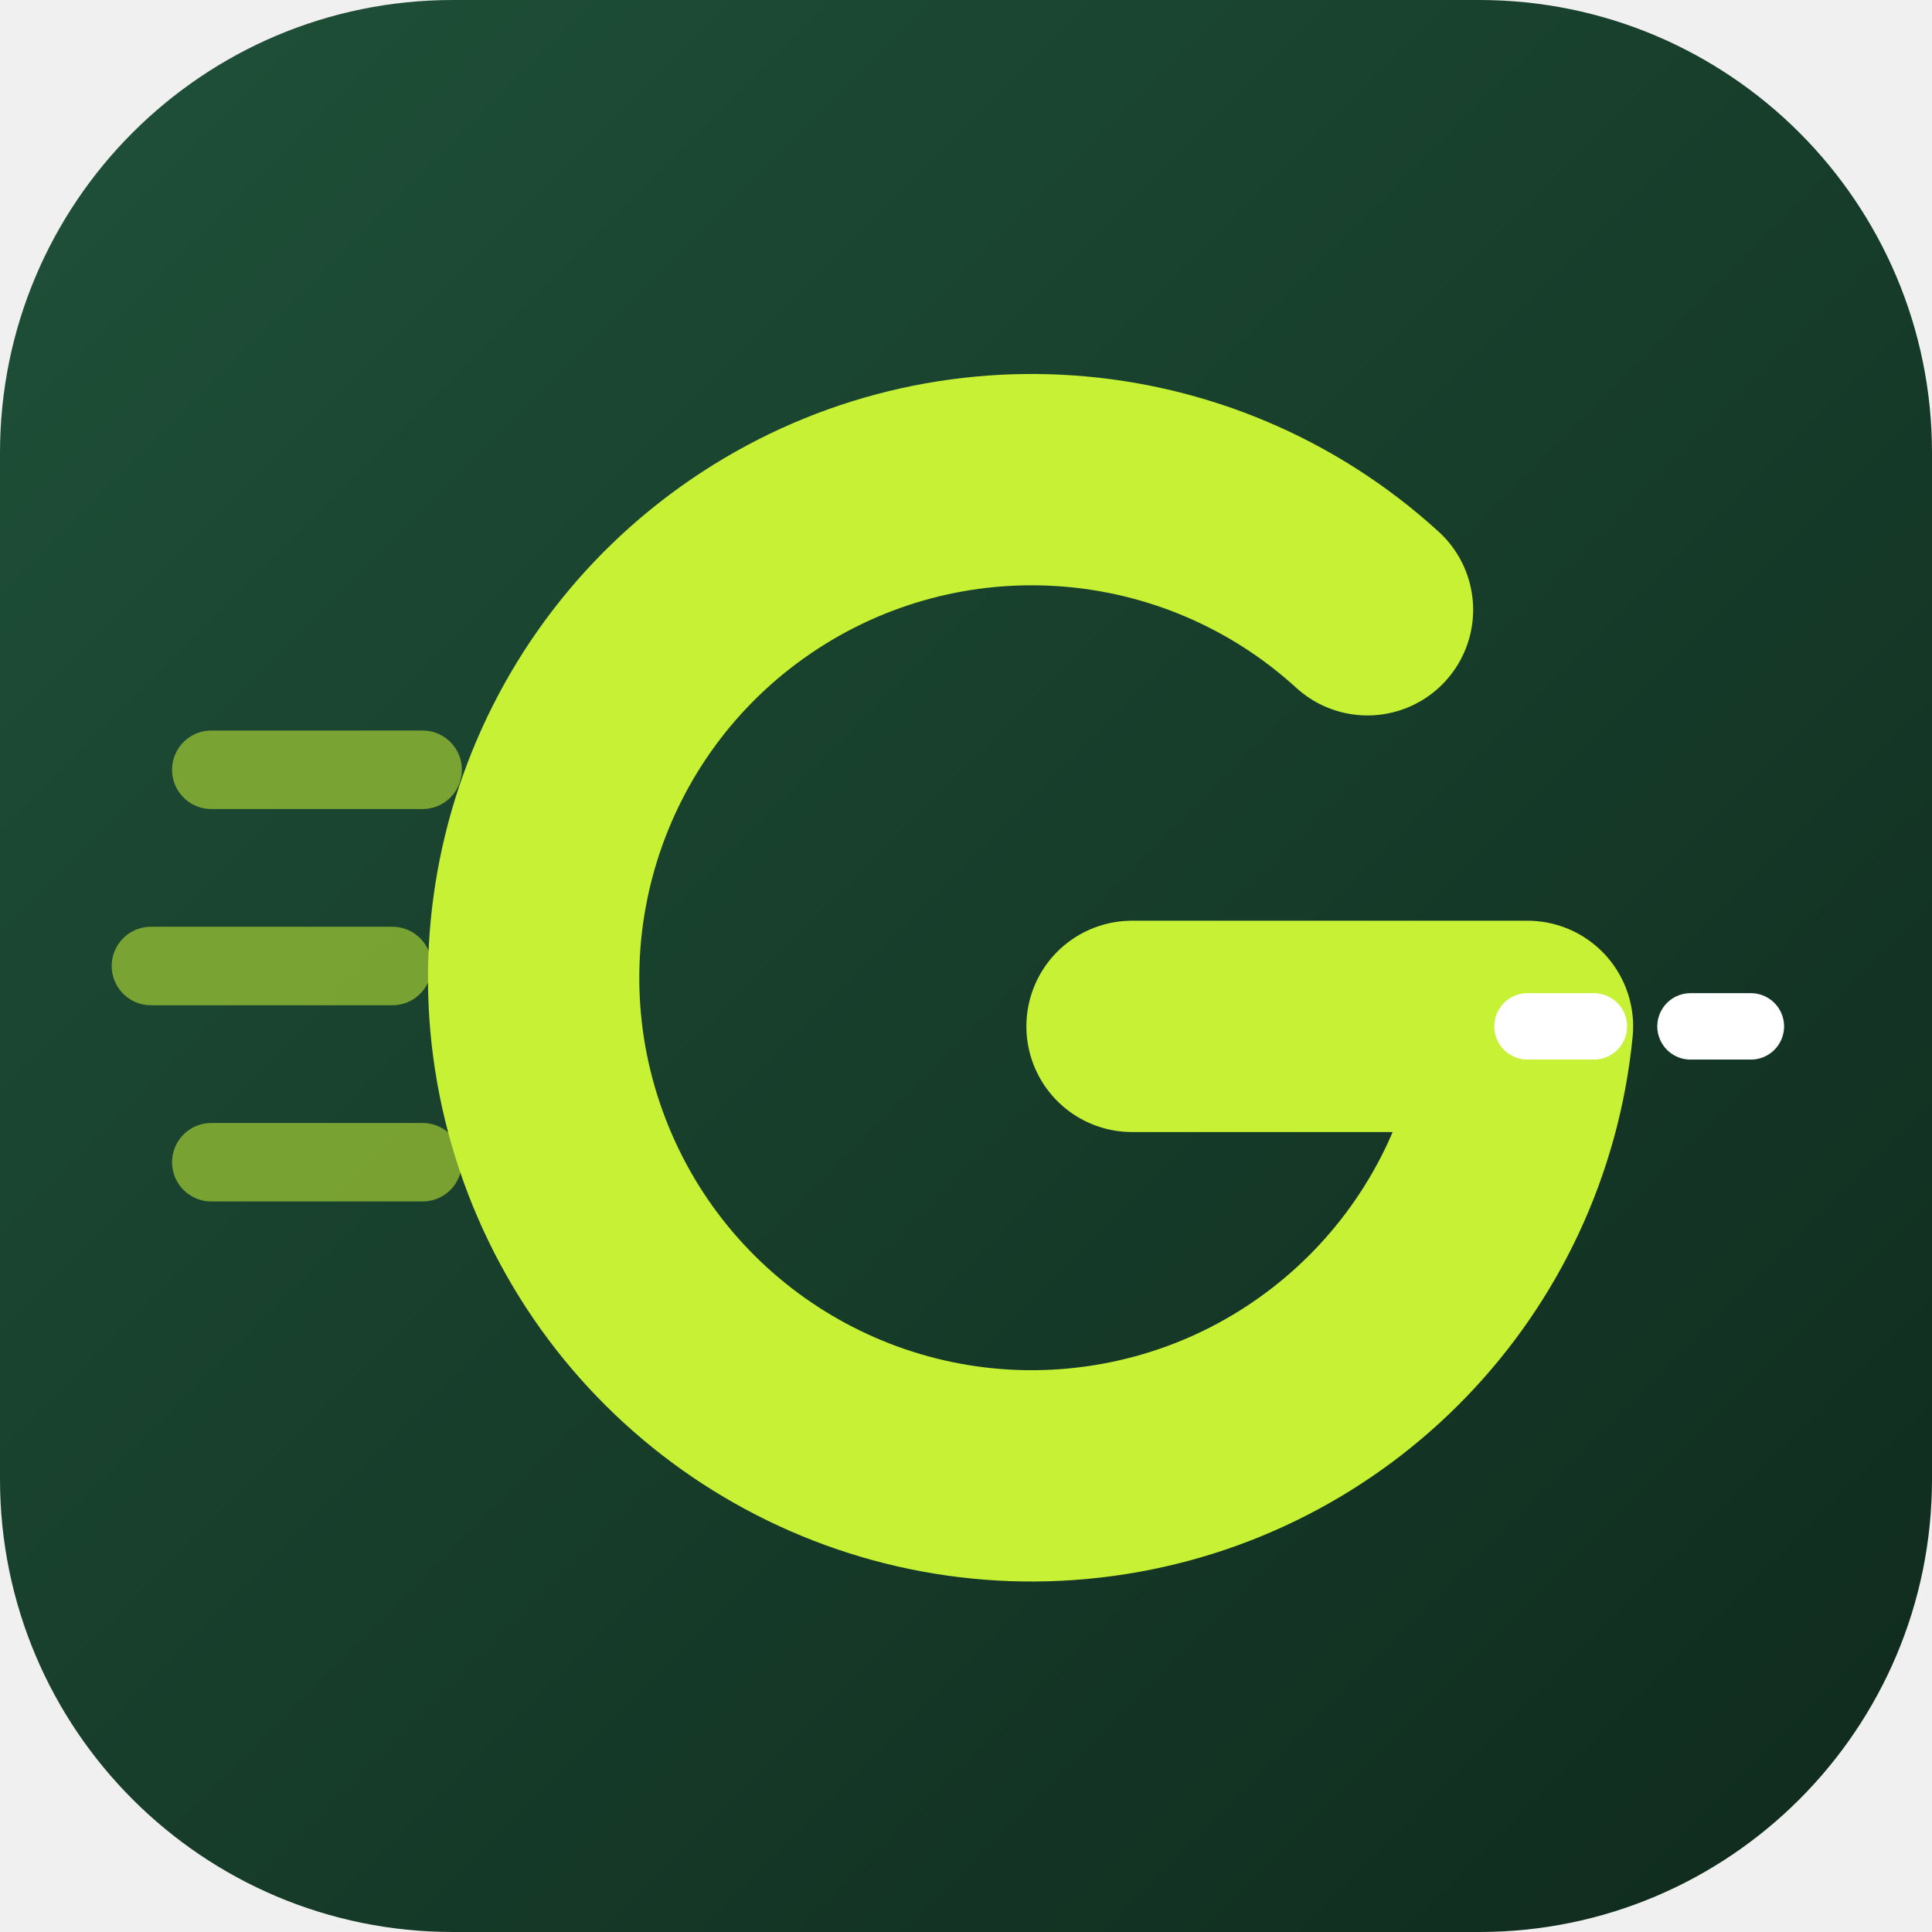
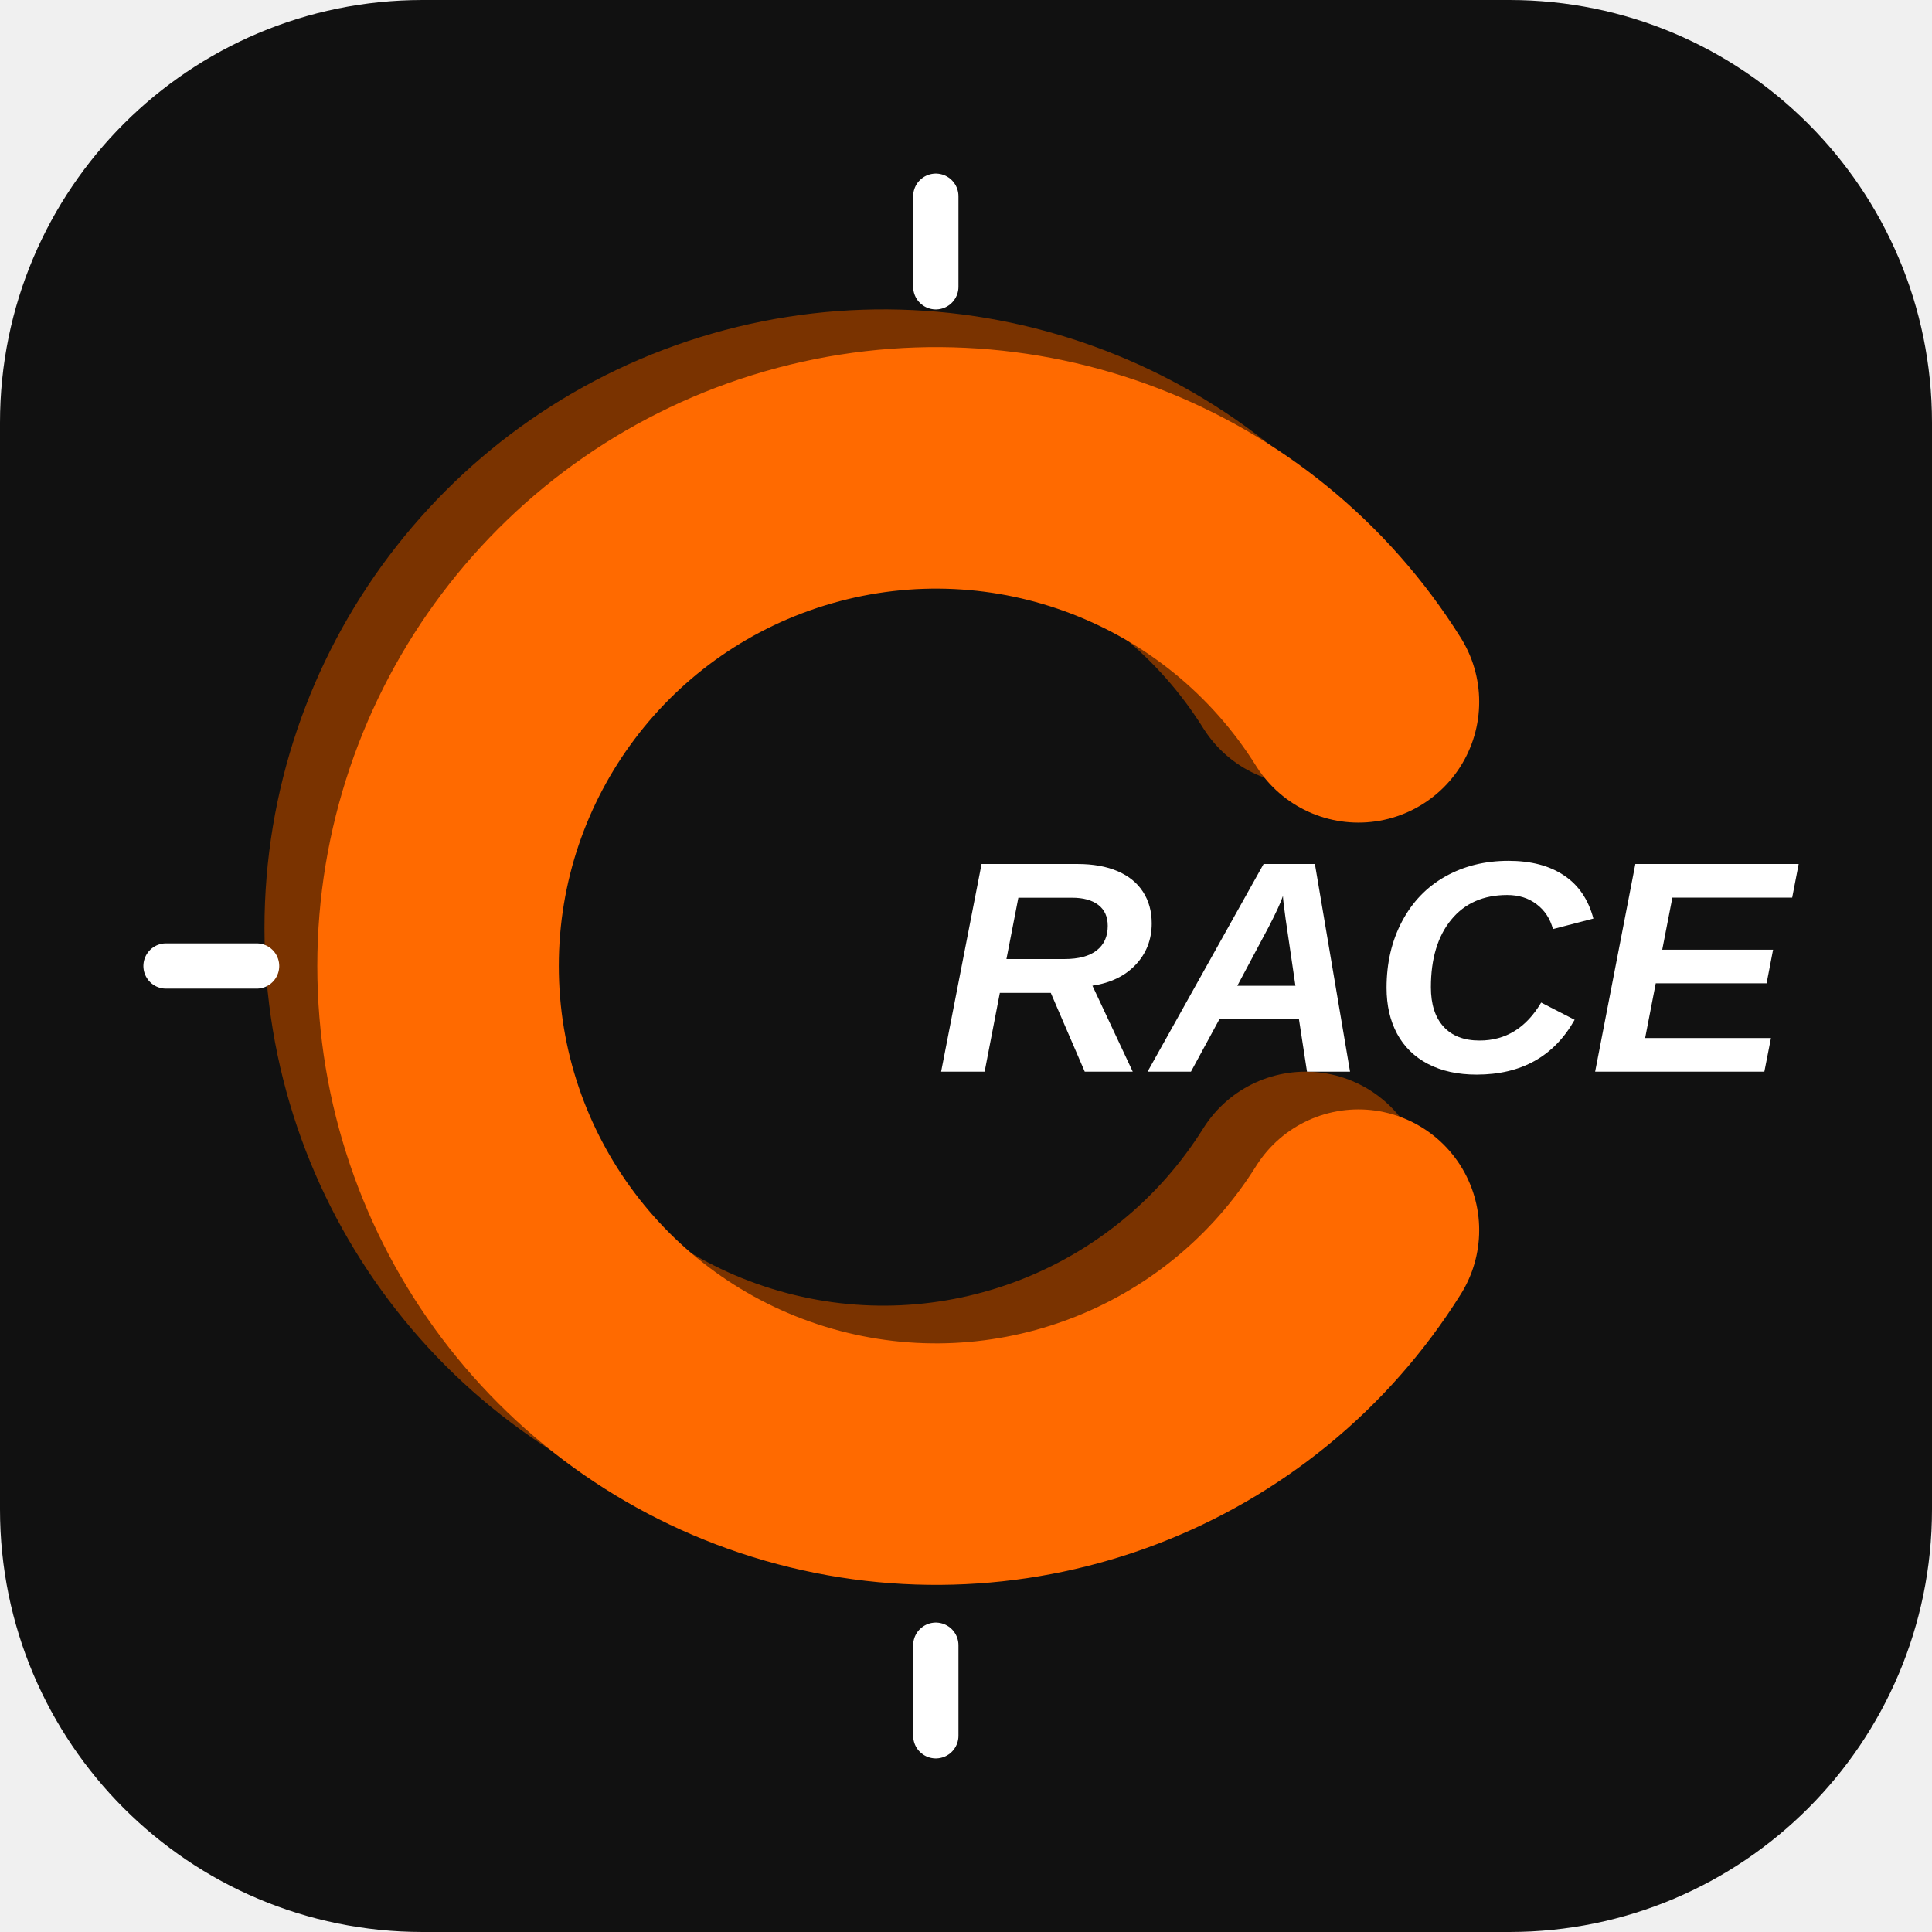
- <svg xmlns="http://www.w3.org/2000/svg" viewBox="0 0 64 64" role="img" aria-label="GRace Car Rentals">
-   <defs>
-     <linearGradient id="g-bg" x1="0" y1="0" x2="1" y2="1">
-       <stop offset="0" stop-color="#1f5139" />
-       <stop offset="1" stop-color="#0f2a1d" />
-     </linearGradient>
-   </defs>
-   <rect width="64" height="64" rx="15" fill="url(#g-bg)" />
-   <path d="M7 25.5h7M5 32h8M7 38.5h7" stroke="#c6f135" stroke-width="2.6" stroke-linecap="round" opacity="0.55" />
-   <path d="M45.3 20.2 A16.5 16.5 0 1 0 50.6 34 H37.5" fill="none" stroke="#c6f135" stroke-width="7" stroke-linecap="round" stroke-linejoin="round" />
-   <path d="M50.6 34 L58 34" stroke="#ffffff" stroke-width="2.2" stroke-linecap="round" stroke-dasharray="2.2 3.2" />
+ <svg xmlns="http://www.w3.org/2000/svg" viewBox="0 0 256 256" role="img" aria-label="GRace Car Rental">
+   <rect width="256" height="256" rx="56" fill="#111111" />
+   <path d="M180.0 93.0 A66 66 0 1 0 180.0 163.0" transform="translate(-7 -5)" fill="none" stroke="#7a3300" stroke-width="32" stroke-linecap="round" />
+   <path d="M180.0 93.0 A66 66 0 1 0 180.0 163.0" fill="none" stroke="#ff6a00" stroke-width="32" stroke-linecap="round" />
+   <line x1="124.0" y1="38.0" x2="124.0" y2="26.0" stroke="#ffffff" stroke-width="6" stroke-linecap="round" />
+   <line x1="124.0" y1="218.0" x2="124.0" y2="230.0" stroke="#ffffff" stroke-width="6" stroke-linecap="round" />
+   <line x1="34.0" y1="128.0" x2="22.0" y2="128.0" stroke="#ffffff" stroke-width="6" stroke-linecap="round" />
+   <text x="124" y="142" textLength="106" lengthAdjust="spacingAndGlyphs" font-family="'Segoe UI', Arial, sans-serif" font-size="40" font-weight="900" font-style="italic" fill="#ffffff">RACE</text>
</svg>
